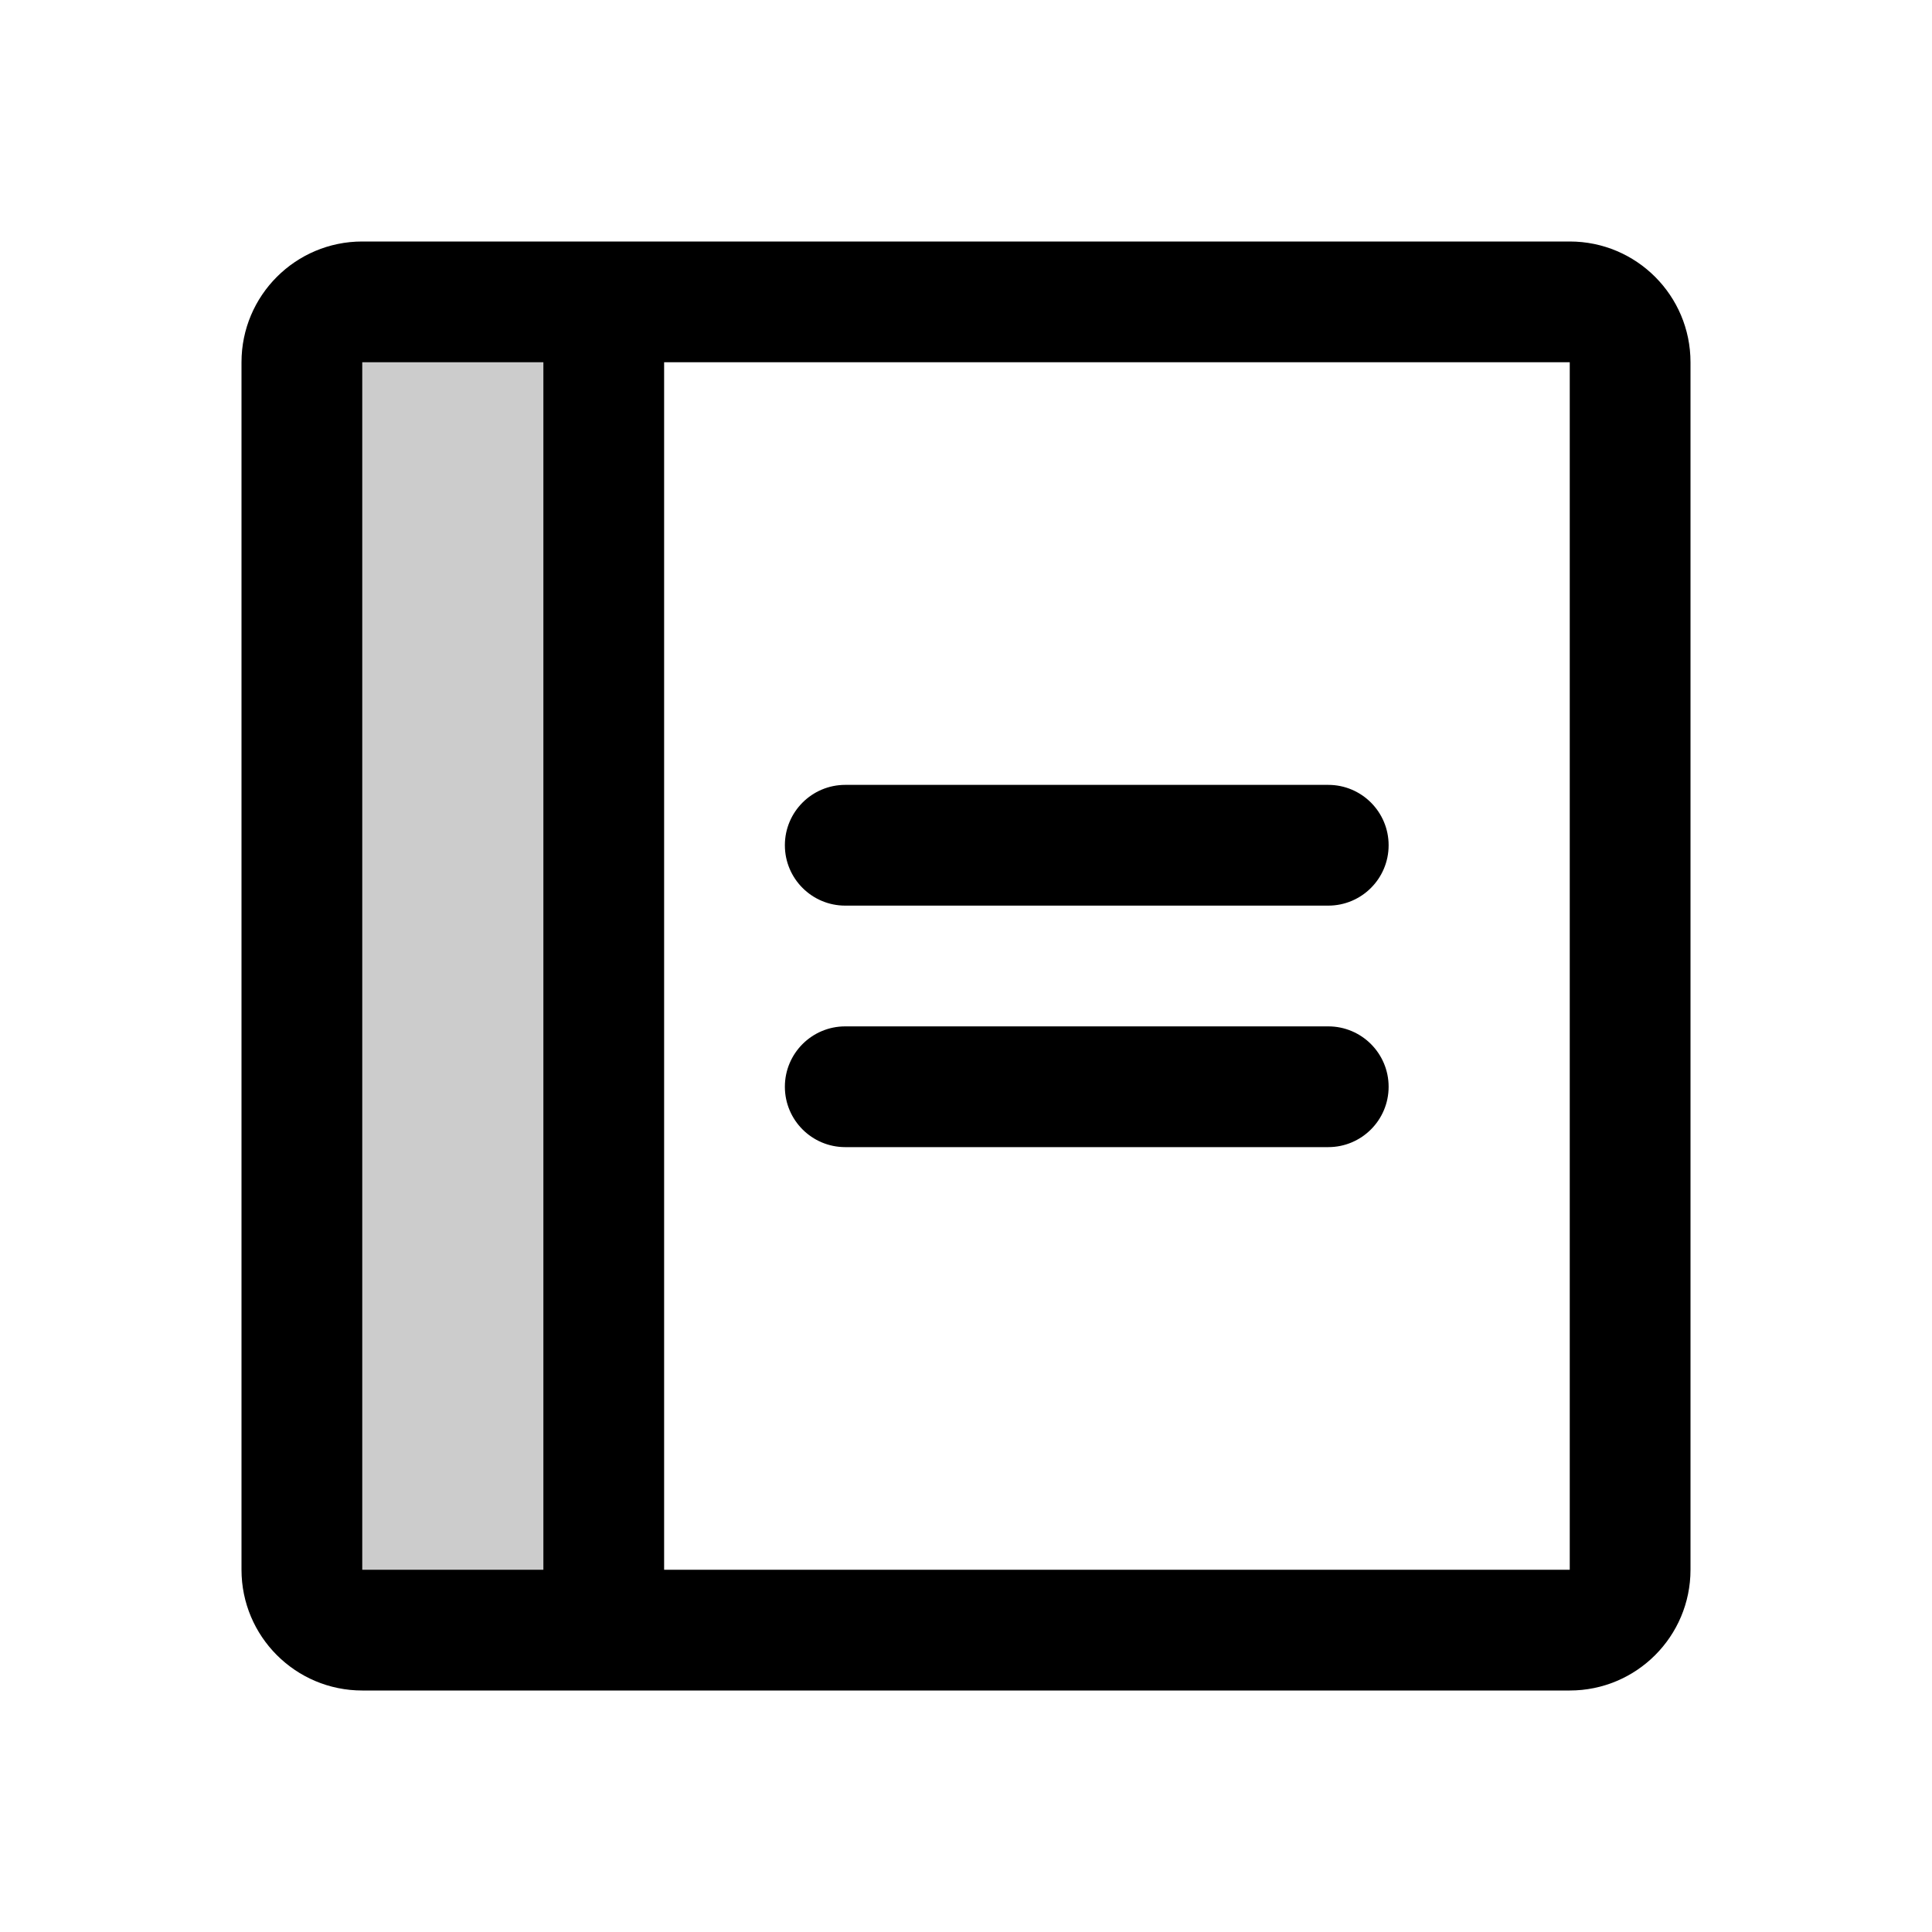
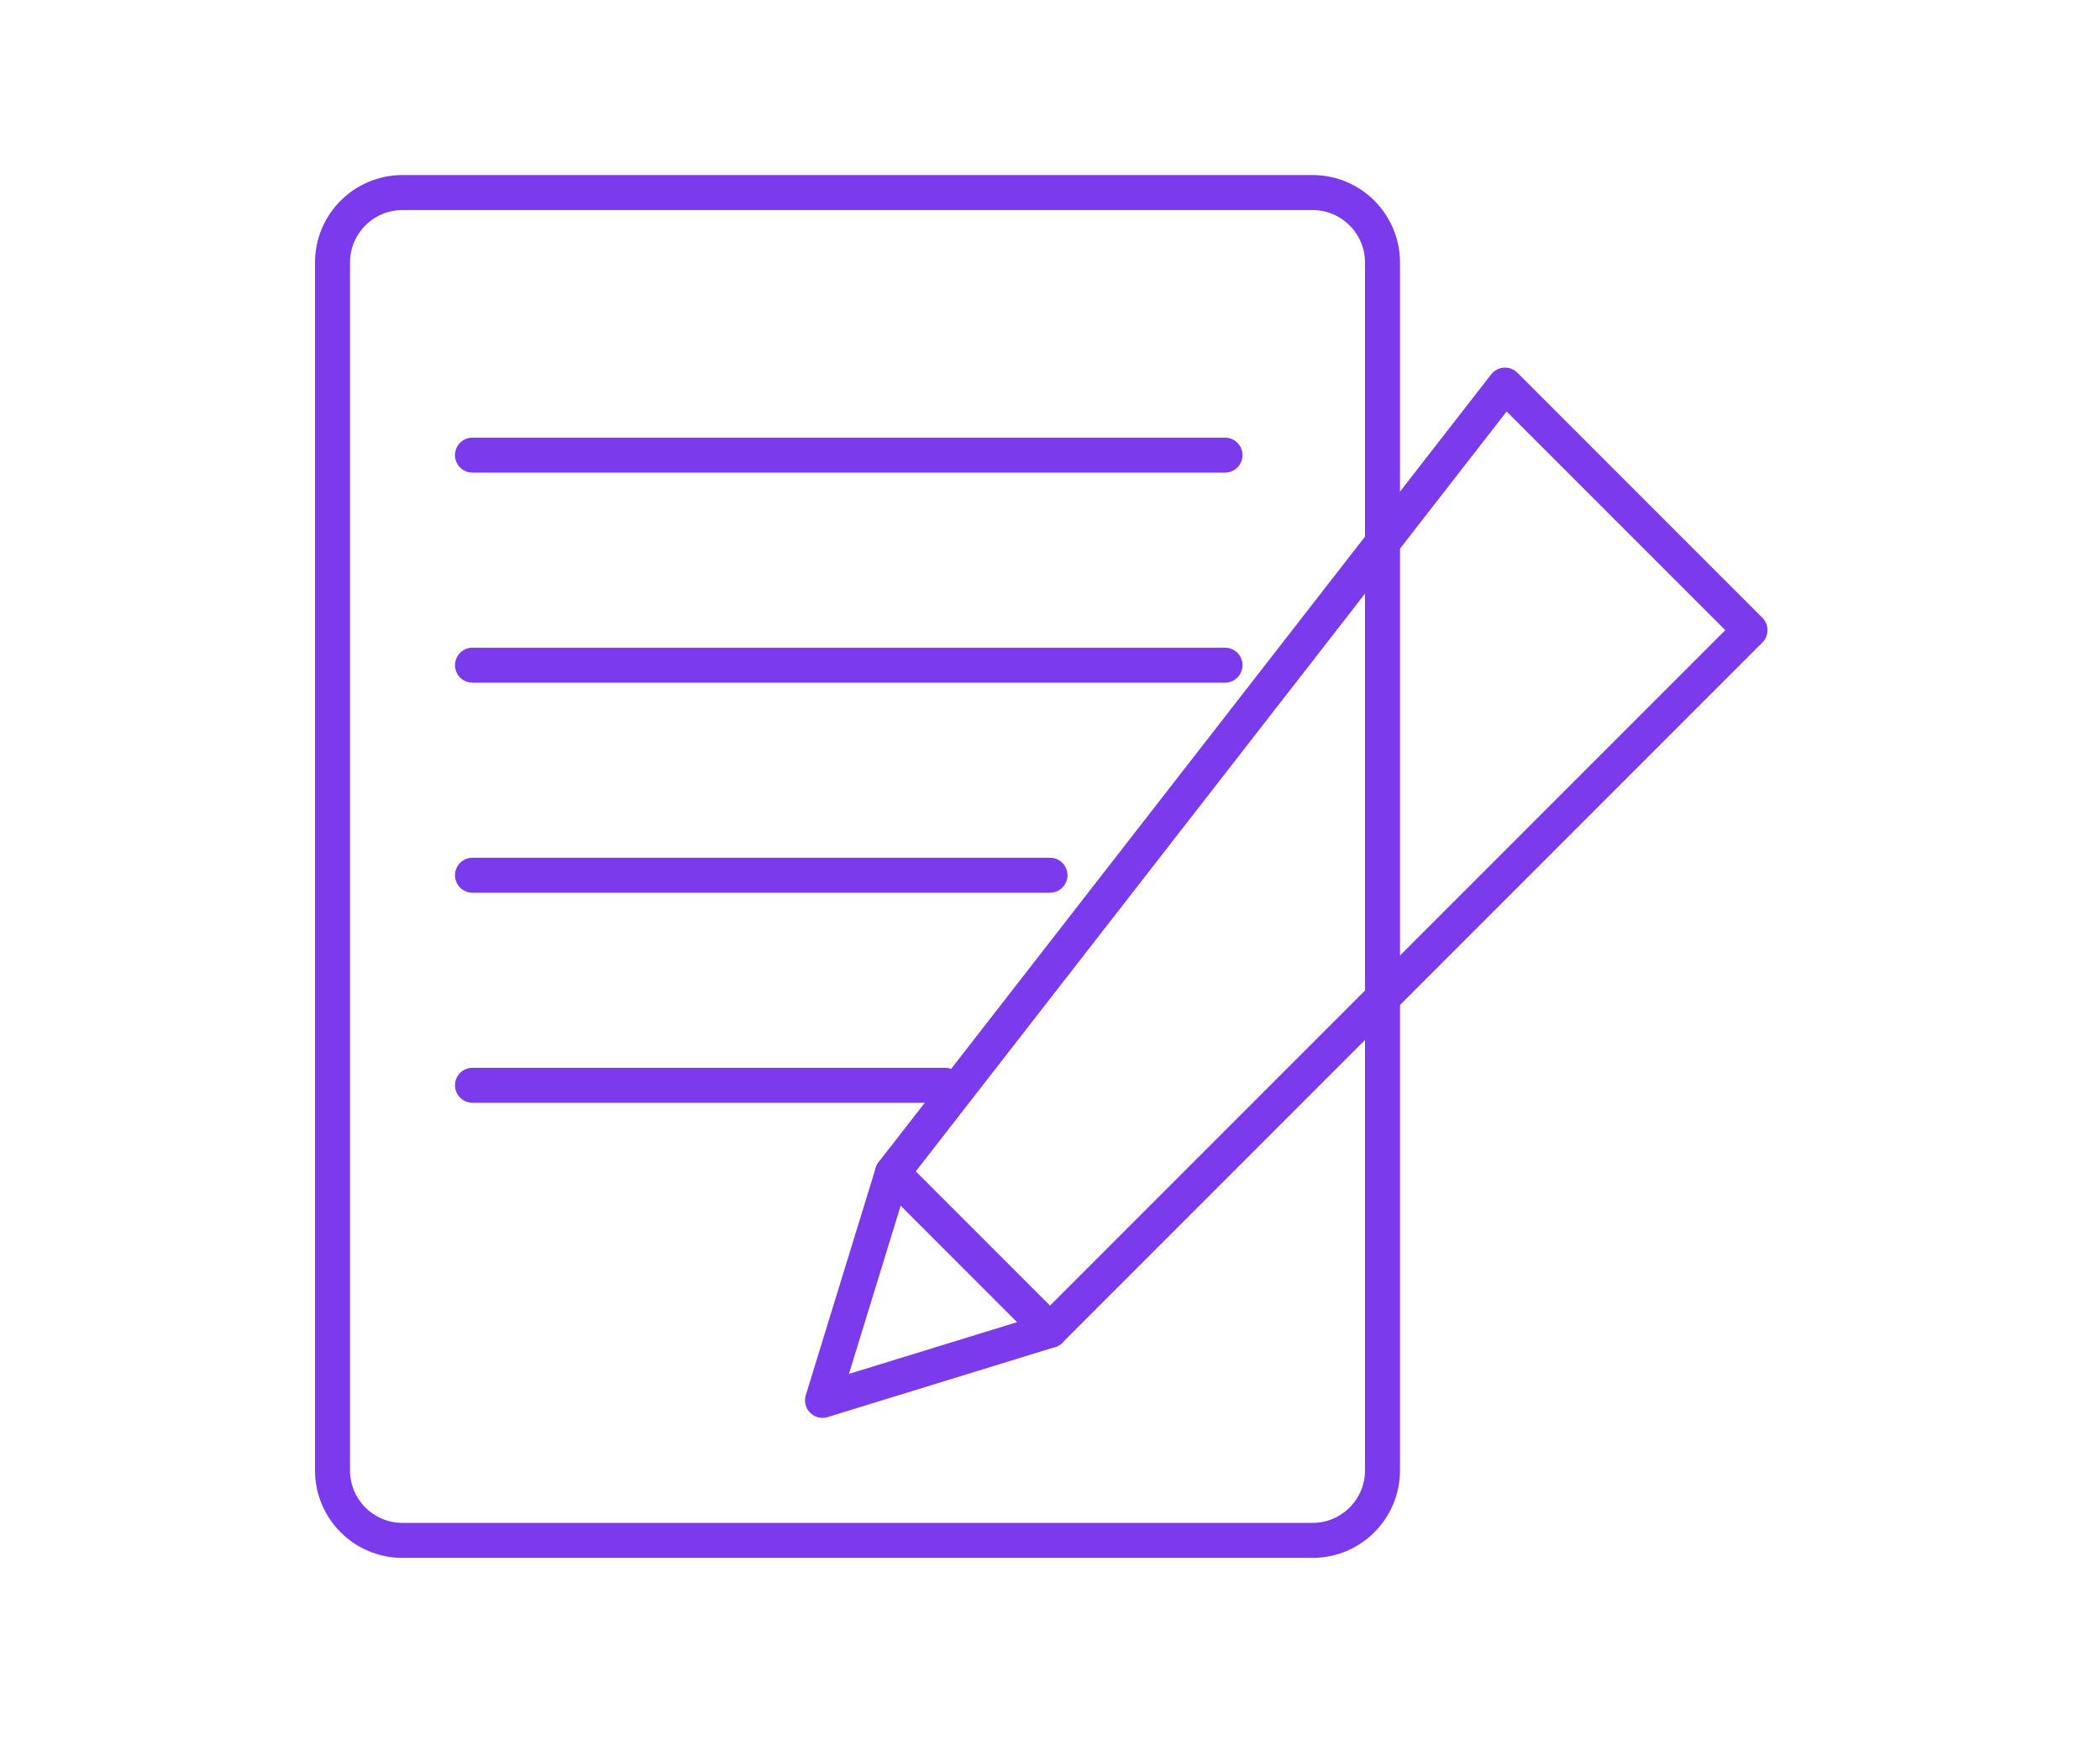
- <svg xmlns="http://www.w3.org/2000/svg" viewBox="0 0 256 256" fill="currentColor">
-   <path d="M80,40V216H48a8,8,0,0,1-8-8V48a8,8,0,0,1,8-8Z" opacity="0.2" />
-   <path d="M184,112a8,8,0,0,1-8,8H112a8,8,0,0,1,0-16h64A8,8,0,0,1,184,112Zm-8,24H112a8,8,0,0,0,0,16h64a8,8,0,0,0,0-16Zm48-88V208a16,16,0,0,1-16,16H48a16,16,0,0,1-16-16V48A16,16,0,0,1,48,32H208A16,16,0,0,1,224,48ZM48,208H72V48H48Zm160,0V48H88V208H208Z" />
+ <svg xmlns="http://www.w3.org/2000/svg" viewBox="0 0 600 500">
+   <g fill="none" stroke="#7C3AED" stroke-width="10" stroke-linecap="round" stroke-linejoin="round">
+     <rect x="95" y="55" width="300" height="385" rx="20" />
+     <path d="M135 130 H350 M135 190 H350 M135 250 H300 M135 310 H270" />
+     <path d="M430 110 L500 180 L300 380 L235 400 L255 335 Z" />
+     <path d="M255 335 L300 380" />
+   </g>
</svg>
